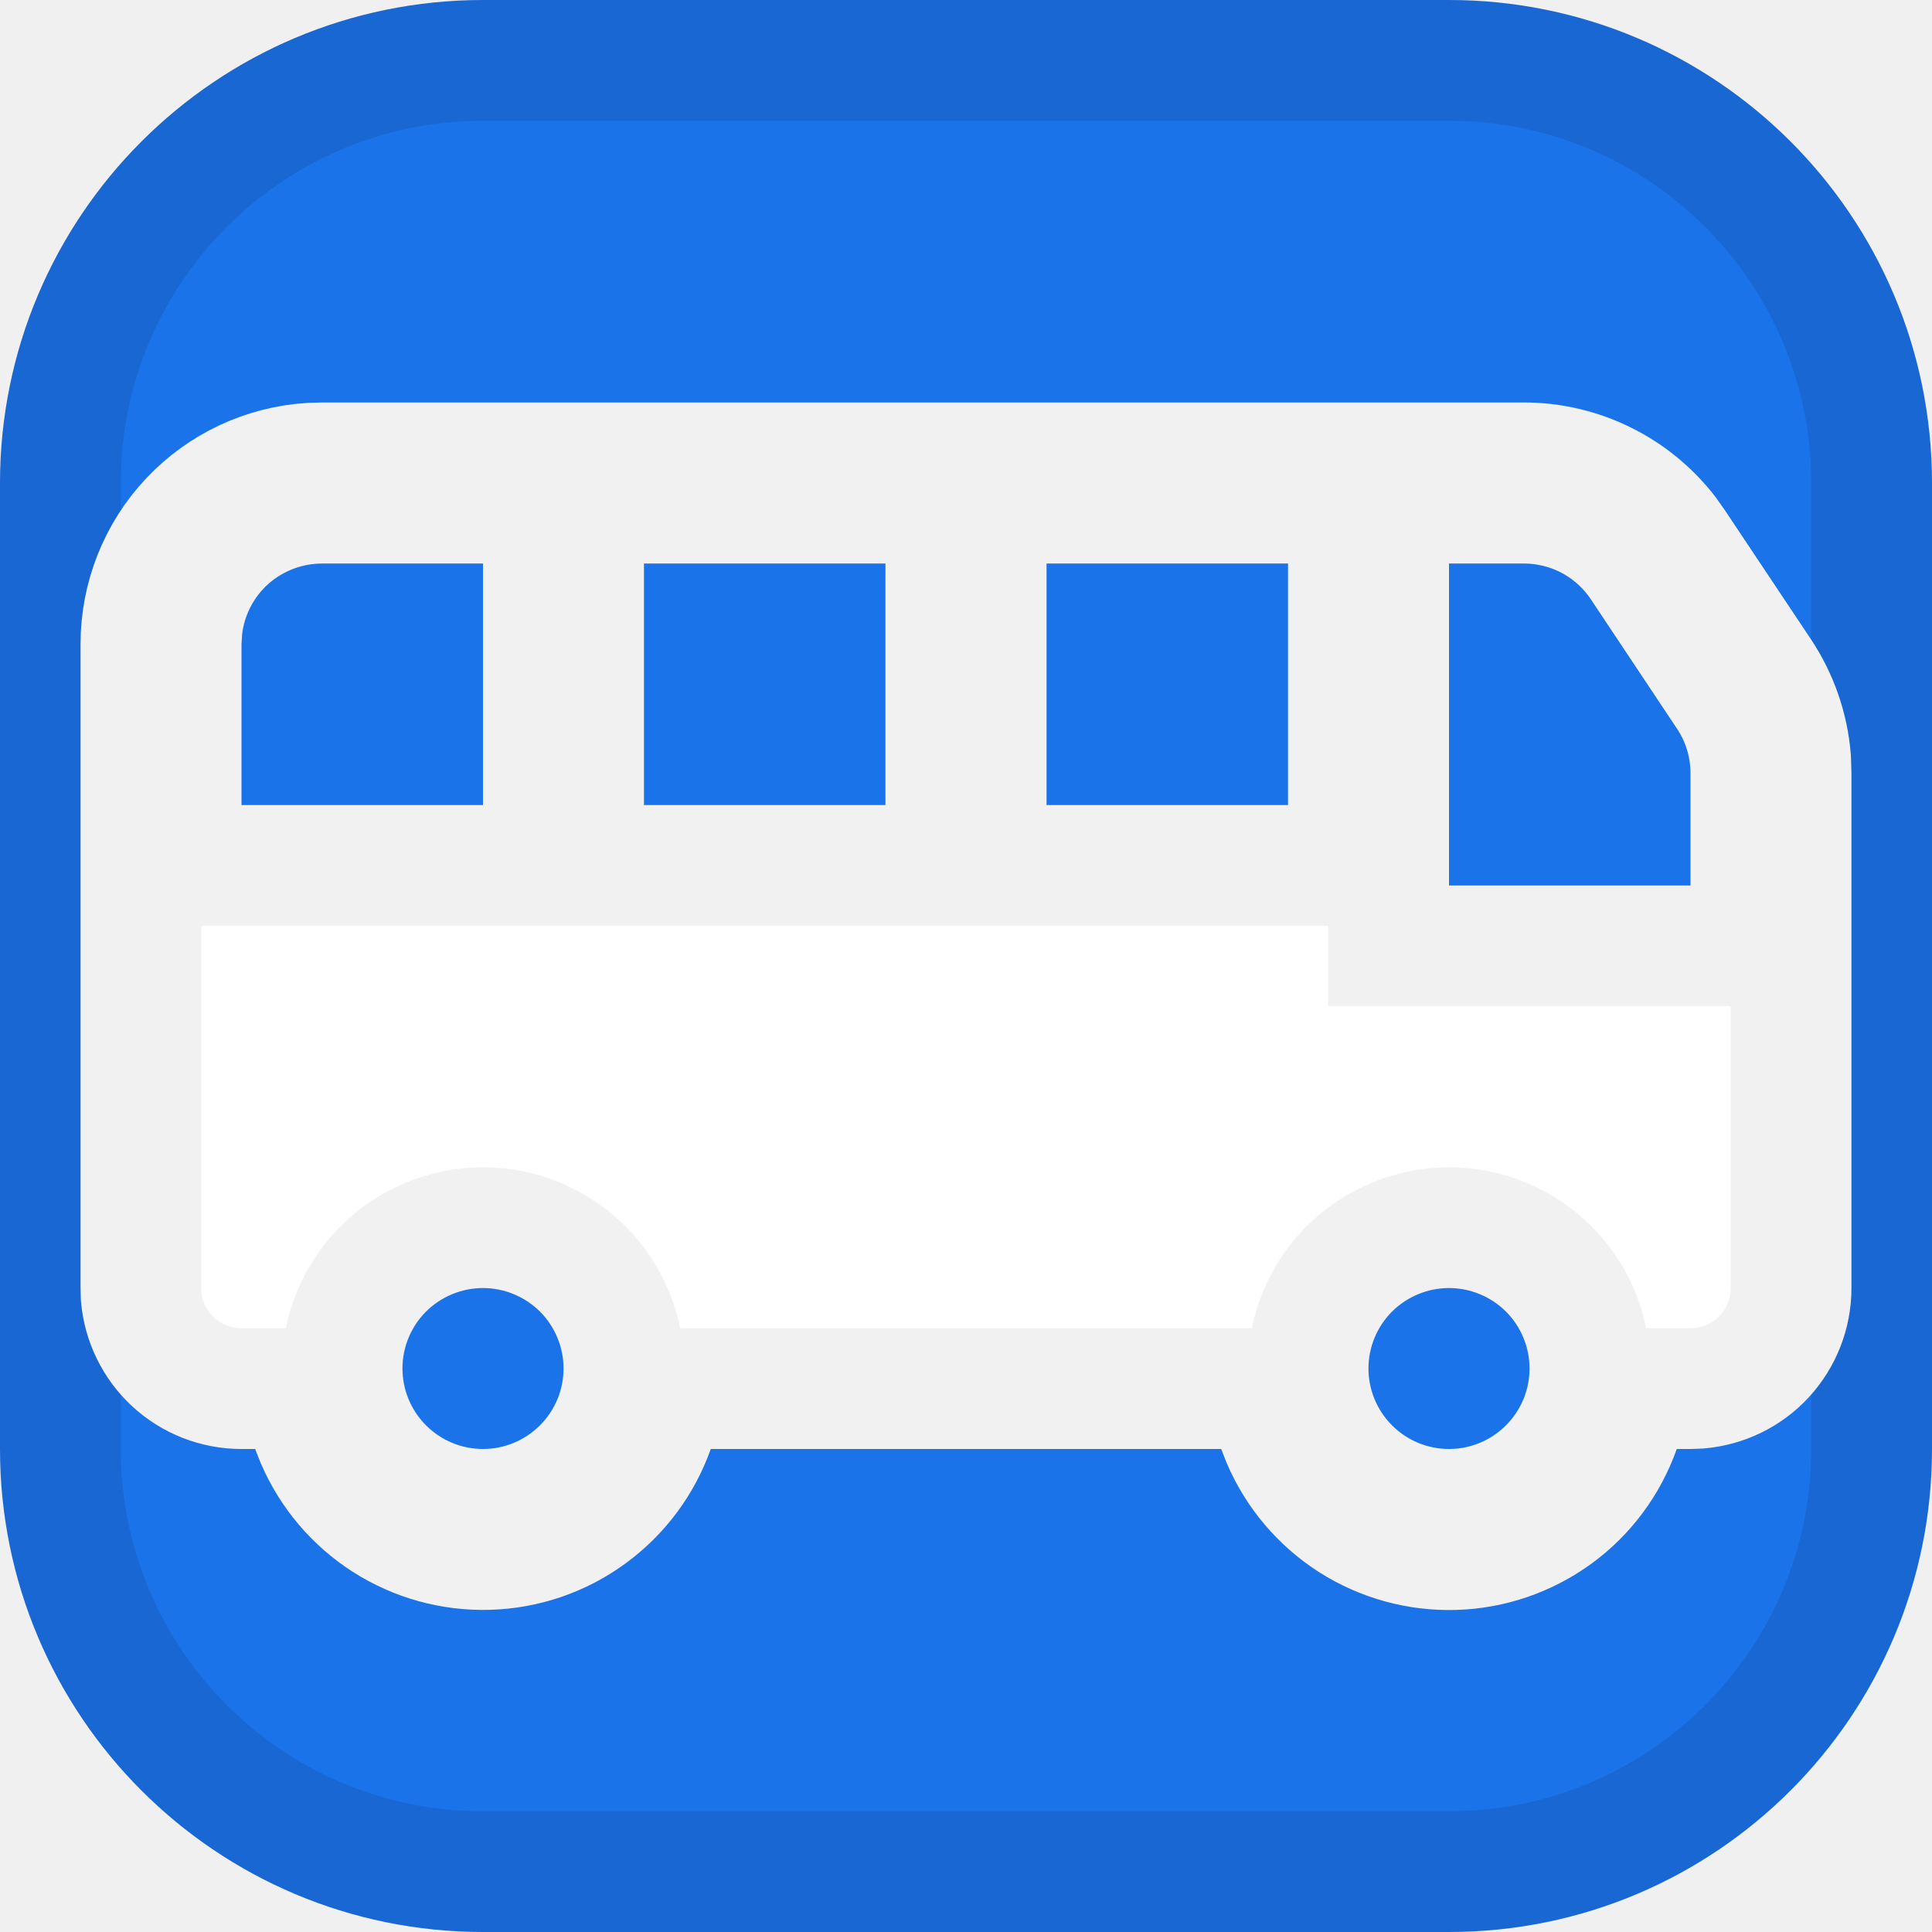
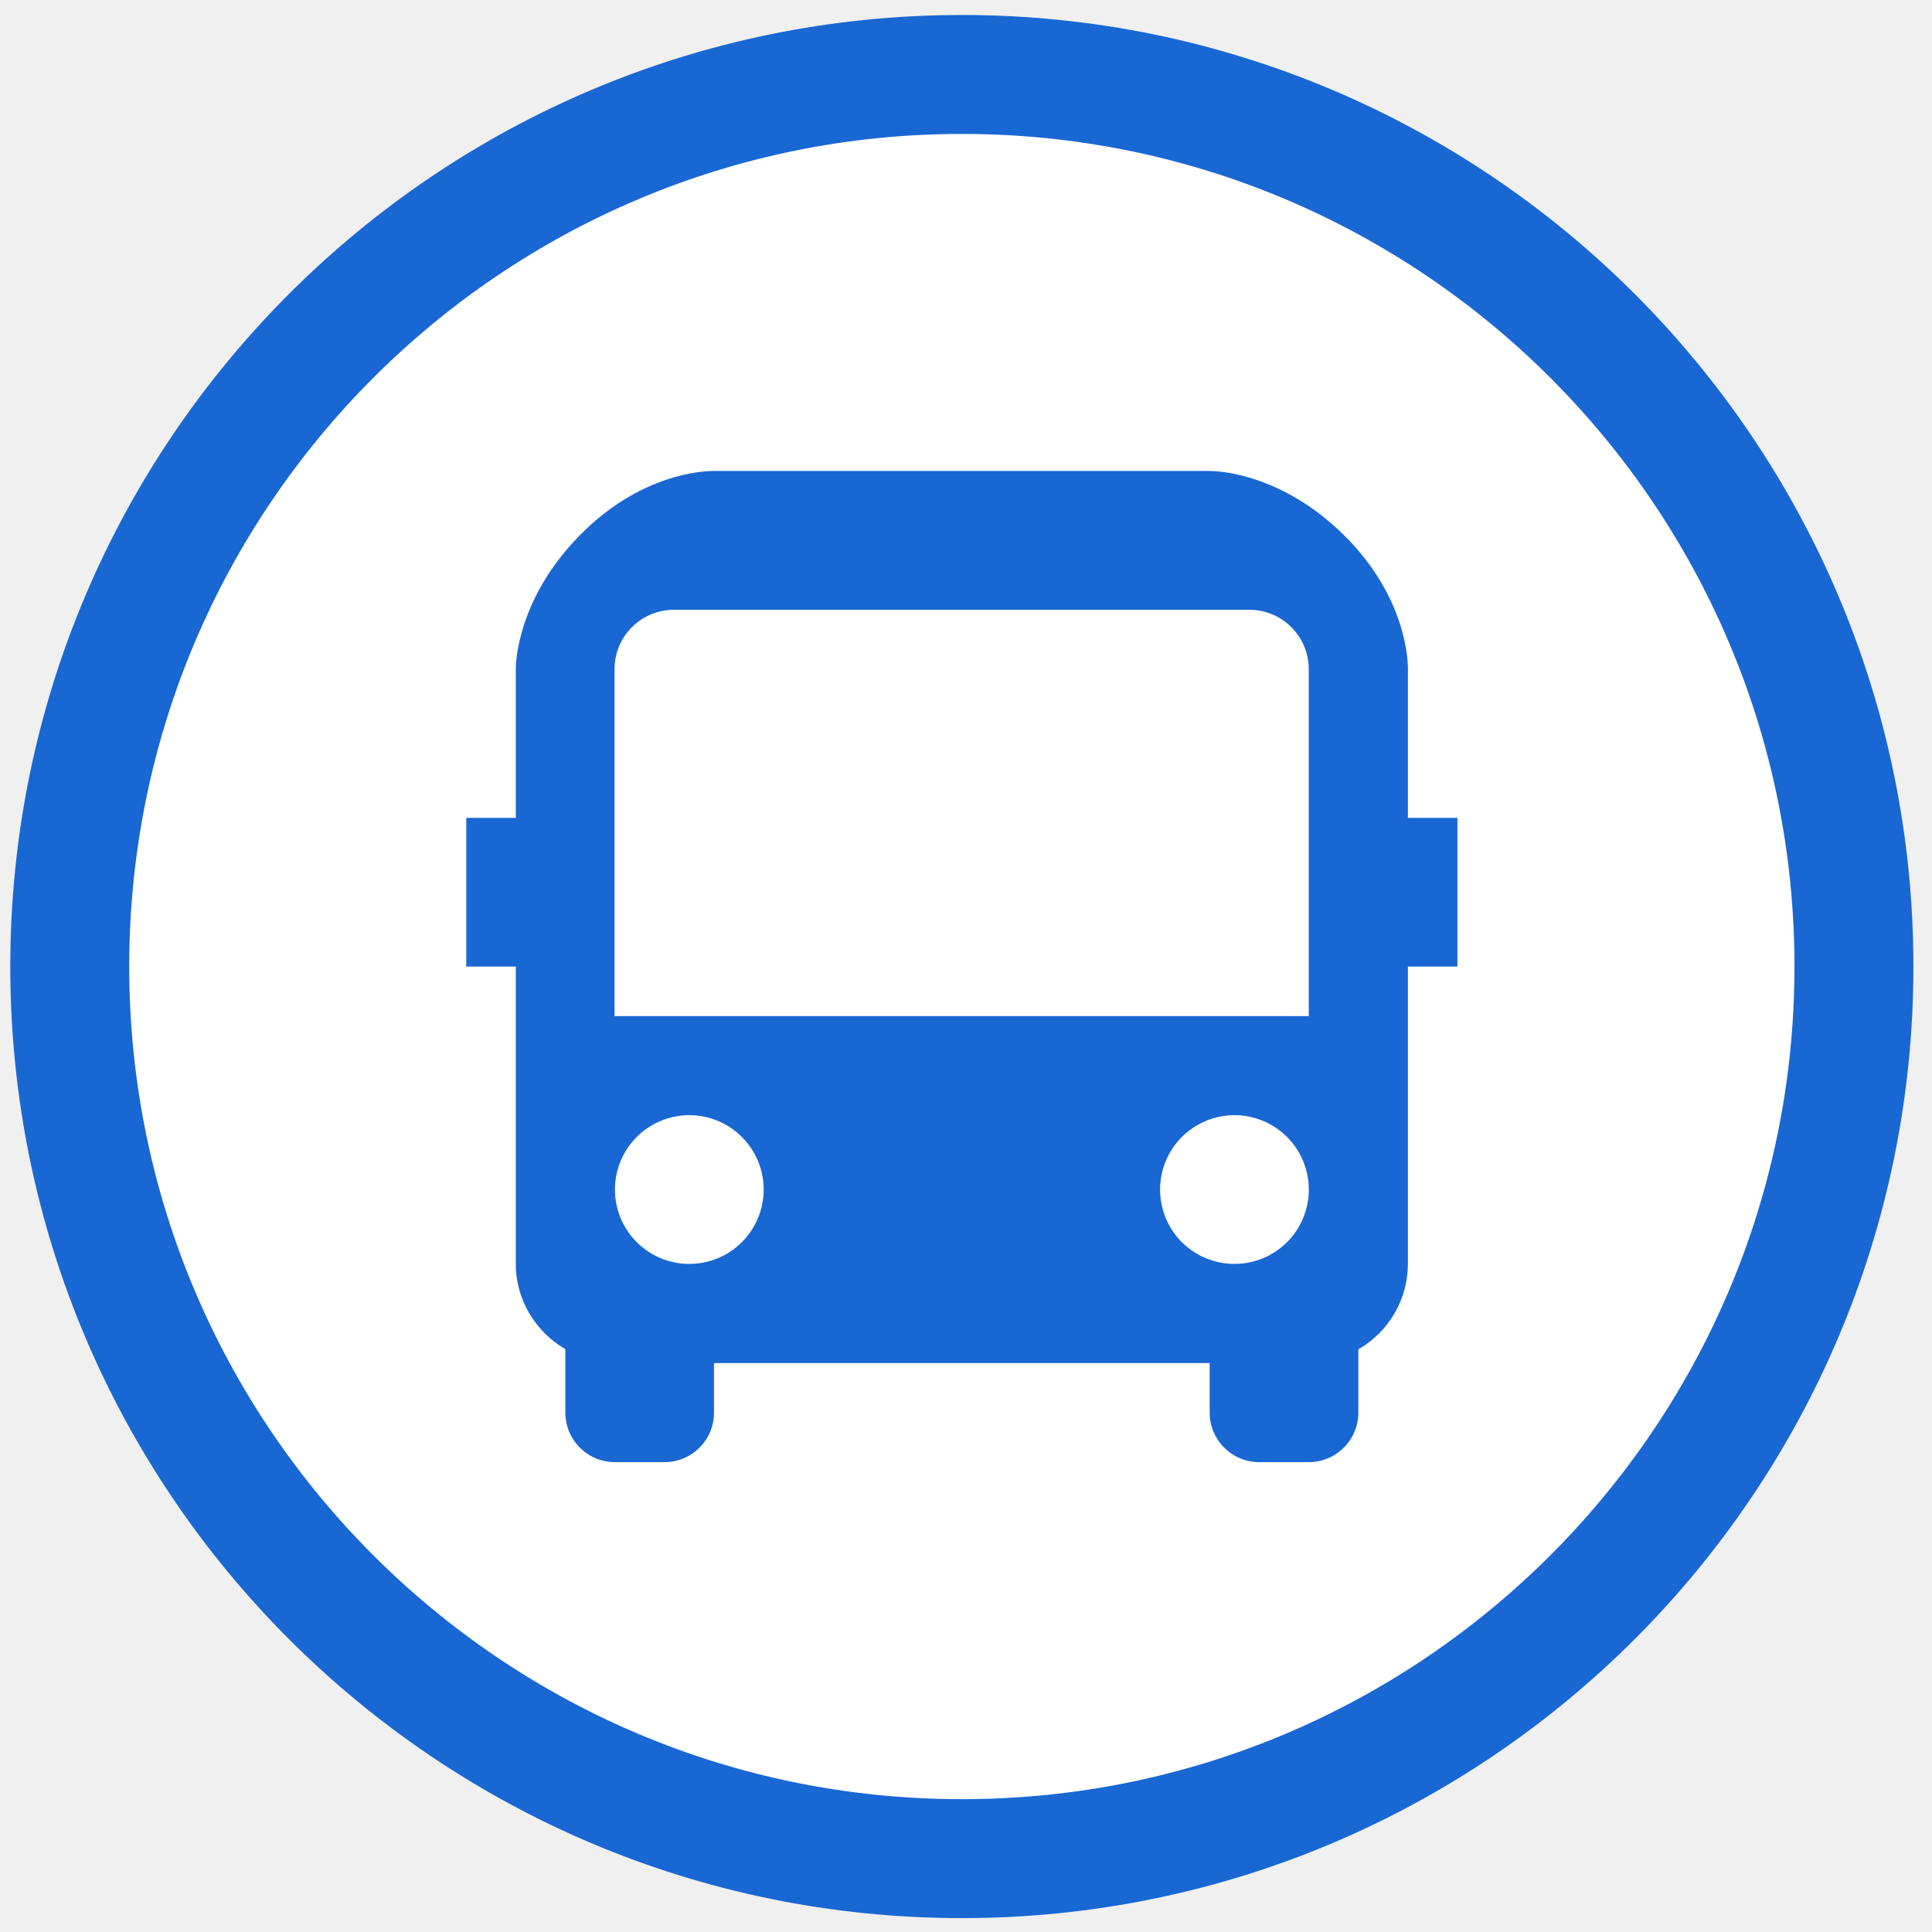
- <svg xmlns="http://www.w3.org/2000/svg" width="16" height="16" viewBox="0 0 16 16" fill="none">
-   <g clip-path="url(#clip0_226_4830)">
-     <rect x="0.5" y="0.5" width="15" height="15" rx="3.5" fill="#1A73E9" stroke="#1967D3" />
-     <path d="M12.62 3.833L12.62 3.833C12.85 3.833 13.077 3.886 13.283 3.988C13.487 4.088 13.665 4.234 13.805 4.413L13.872 4.508L14.581 5.571L14.581 5.571C14.723 5.784 14.808 6.029 14.829 6.284L14.833 6.413V10.667V10.667C14.833 10.877 14.754 11.079 14.611 11.234C14.47 11.386 14.278 11.479 14.072 11.497L13.992 11.5H13.887H13.533L13.415 11.833C13.314 12.118 13.13 12.367 12.886 12.545C12.641 12.723 12.349 12.824 12.046 12.833C11.744 12.842 11.446 12.76 11.191 12.597C10.938 12.435 10.74 12.201 10.621 11.925L10.578 11.816L10.453 11.5H10.113H5.886H5.533L5.415 11.833C5.314 12.118 5.129 12.366 4.885 12.544C4.641 12.723 4.348 12.823 4.046 12.832C3.744 12.841 3.446 12.759 3.191 12.596C2.938 12.434 2.74 12.2 2.621 11.925L2.578 11.816L2.453 11.5H2.113H2H2C1.79 11.5 1.587 11.421 1.433 11.278C1.281 11.137 1.187 10.944 1.169 10.738L1.167 10.658V5.333V5.333C1.167 4.951 1.313 4.582 1.575 4.304C1.836 4.027 2.192 3.86 2.572 3.836L2.674 3.833L12.62 3.833ZM14.5 7.333V6.404C14.5 6.404 14.5 6.404 14.5 6.404C14.5 6.173 14.432 5.948 14.304 5.757L13.591 4.686L13.591 4.686C13.484 4.526 13.34 4.395 13.17 4.304C13.001 4.214 12.812 4.167 12.62 4.167C12.62 4.167 12.62 4.167 12.62 4.167H12H11.5V4.667V7.333V7.833H12H14H14.5V7.333ZM4.5 4.667V4.167H4H2.667H2.667C2.381 4.167 2.105 4.272 1.891 4.461C1.678 4.651 1.541 4.913 1.508 5.197L1.506 5.211L1.506 5.225L1.501 5.303L1.5 5.318V5.333V6.667V7.167H2H4H4.5V6.667V4.667ZM7.833 4.667V4.167H7.333H5.333H4.833V4.667V6.667V7.167H5.333H7.333H7.833V6.667V4.667ZM11.167 4.667V4.167H10.667H8.667H8.167V4.667V6.667V7.167H8.667H10.667H11.167V6.667V4.667ZM12 10.167C11.691 10.167 11.394 10.29 11.175 10.508C10.956 10.727 10.833 11.024 10.833 11.333C10.833 11.643 10.956 11.939 11.175 12.158C11.394 12.377 11.691 12.5 12 12.5C12.309 12.5 12.606 12.377 12.825 12.158C13.044 11.939 13.167 11.643 13.167 11.333C13.167 11.024 13.044 10.727 12.825 10.508C12.606 10.29 12.309 10.167 12 10.167ZM4 10.167C3.691 10.167 3.394 10.29 3.175 10.508C2.956 10.727 2.833 11.024 2.833 11.333C2.833 11.643 2.956 11.939 3.175 12.158C3.394 12.377 3.691 12.5 4 12.5C4.309 12.5 4.606 12.377 4.825 12.158C5.044 11.939 5.167 11.643 5.167 11.333C5.167 11.024 5.044 10.727 4.825 10.508C4.606 10.29 4.309 10.167 4 10.167Z" fill="#ffffff" stroke="#f1f1f1" />
+ <svg xmlns="http://www.w3.org/2000/svg" width="18" height="18" viewBox="0 0 16 16" version="1.1" xml:space="preserve" style="fill-rule:evenodd;clip-rule:evenodd;">
+   <g transform="matrix(0.492529,0,0,0.492529,0.0851816,0.124106)">
+     <path d="M31,16C31,24.279 24.279,31 16,31C7.721,31 1,24.279 1,16C1,7.721 7.721,1 16,1C24.279,1 31,7.721 31,16Z" style="fill:white;stroke:rgb(25,103,211);stroke-width:2px;" />
  </g>
-   <defs>
-     <clipPath id="clip0_226_4830">
-       <rect width="16" height="16" fill="white" />
-     </clipPath>
-   </defs>
+   <g transform="matrix(0.492529,0,0,0.492529,0.0851816,0.124106)">
+     <path d="M23.5,11.018C23.503,10.896 23.494,9.797 22.417,8.738C21.356,7.697 20.286,7.667 20.167,7.667L11.83,7.667C11.631,7.667 10.586,7.719 9.573,8.752C8.53,9.815 8.5,10.883 8.5,11L8.5,13.5L7.667,13.5L7.667,16L8.5,16L8.5,21C8.5,21.612 8.838,22.144 9.333,22.434L9.333,23.5C9.333,23.721 9.421,23.933 9.577,24.089C9.734,24.246 9.946,24.333 10.167,24.333L11,24.333C11.221,24.333 11.433,24.246 11.589,24.089C11.746,23.933 11.833,23.721 11.833,23.5L11.833,22.667L20.167,22.667L20.167,23.5C20.167,23.721 20.255,23.933 20.411,24.089C20.567,24.246 20.779,24.333 21,24.333L21.833,24.333C22.054,24.333 22.266,24.246 22.423,24.089C22.579,23.933 22.667,23.721 22.667,23.5L22.667,22.436C22.92,22.291 23.13,22.082 23.276,21.83C23.422,21.578 23.5,21.292 23.5,21L23.5,16L24.333,16L24.333,13.5L23.5,13.5L23.5,11.018ZM11.417,21C11.085,21 10.767,20.868 10.533,20.634C10.298,20.399 10.167,20.081 10.167,19.749C10.167,19.418 10.299,19.1 10.533,18.865C10.768,18.631 11.086,18.499 11.418,18.499C11.749,18.499 12.067,18.631 12.302,18.866C12.536,19.1 12.668,19.418 12.668,19.75C12.667,20.082 12.536,20.4 12.301,20.634C12.066,20.869 11.748,21 11.417,21ZM20.583,21C20.252,21 19.934,20.868 19.699,20.634C19.465,20.399 19.333,20.081 19.333,19.749C19.334,19.418 19.465,19.1 19.7,18.865C19.935,18.631 20.253,18.499 20.584,18.499C20.916,18.499 21.234,18.631 21.468,18.866C21.703,19.1 21.834,19.418 21.834,19.75C21.834,20.082 21.702,20.4 21.468,20.634C21.233,20.869 20.915,21 20.583,21ZM21.833,16.833L10.16,16.833L10.16,11.001C10.16,10.448 10.607,10.001 11.16,10.001L20.833,10.001C21.386,10.001 21.833,10.448 21.833,11.001L21.833,16.833Z" style="fill:rgb(25,103,211);fill-rule:nonzero;" />
+   </g>
</svg>
